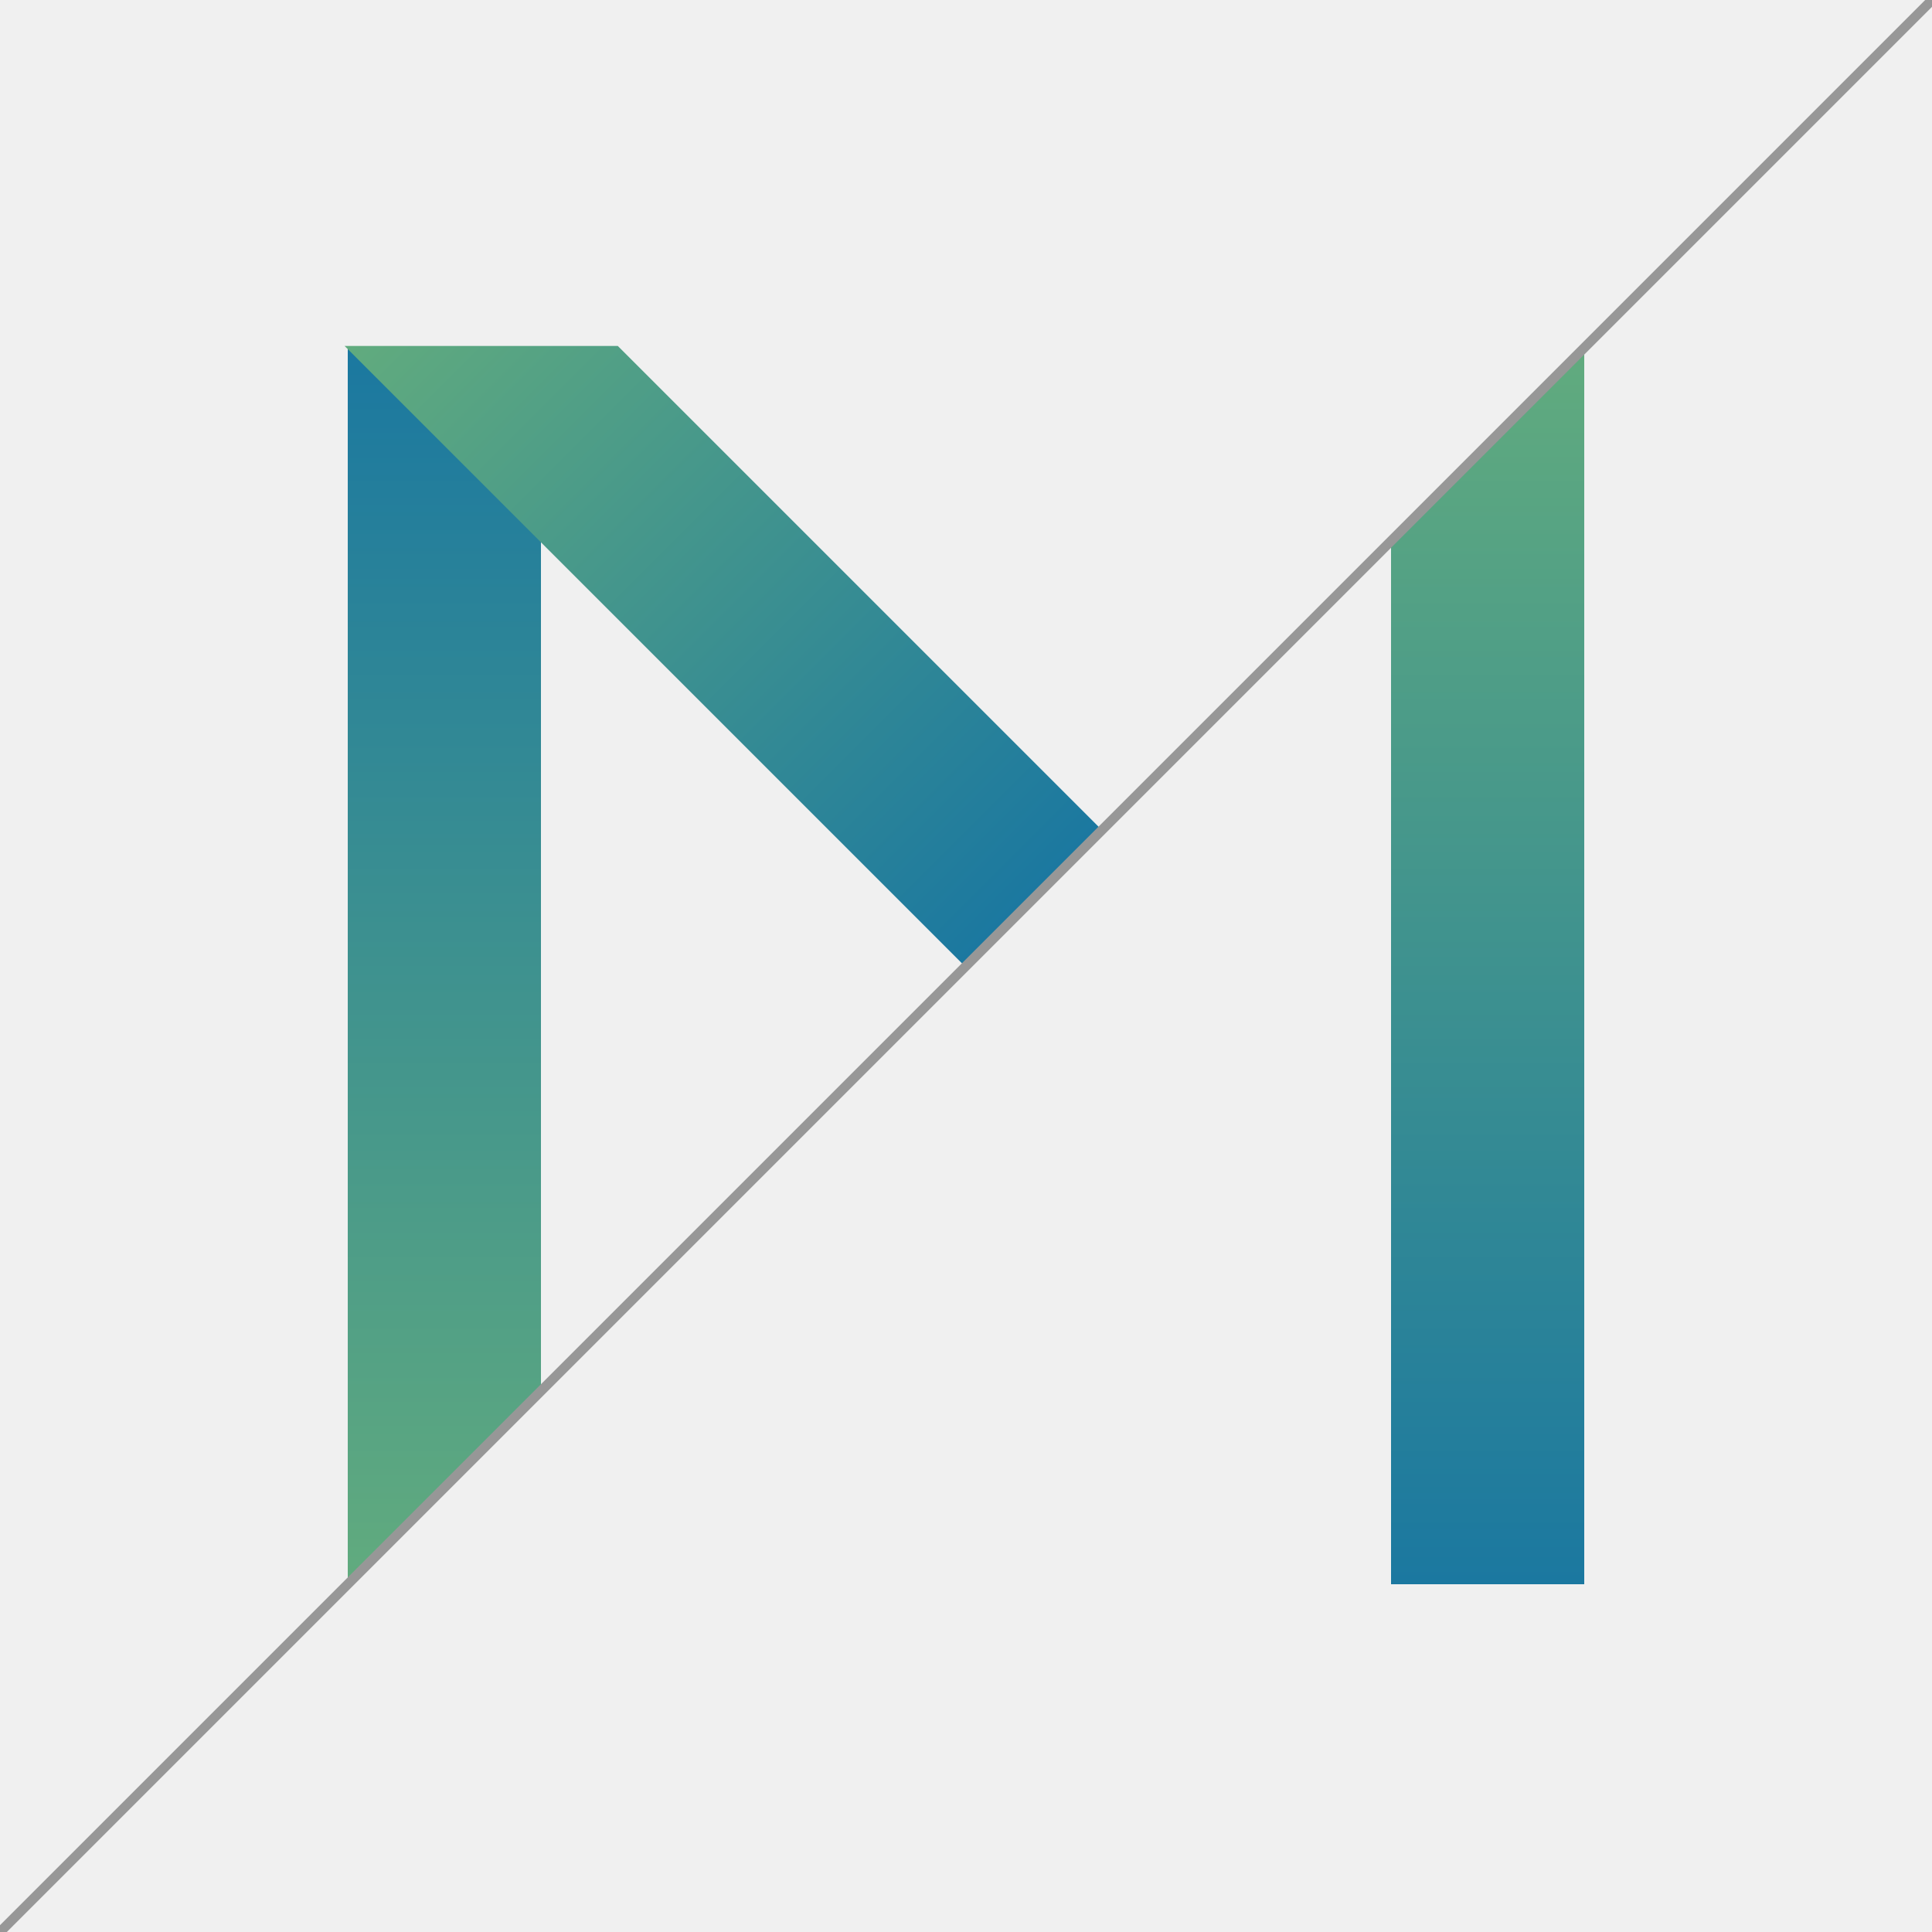
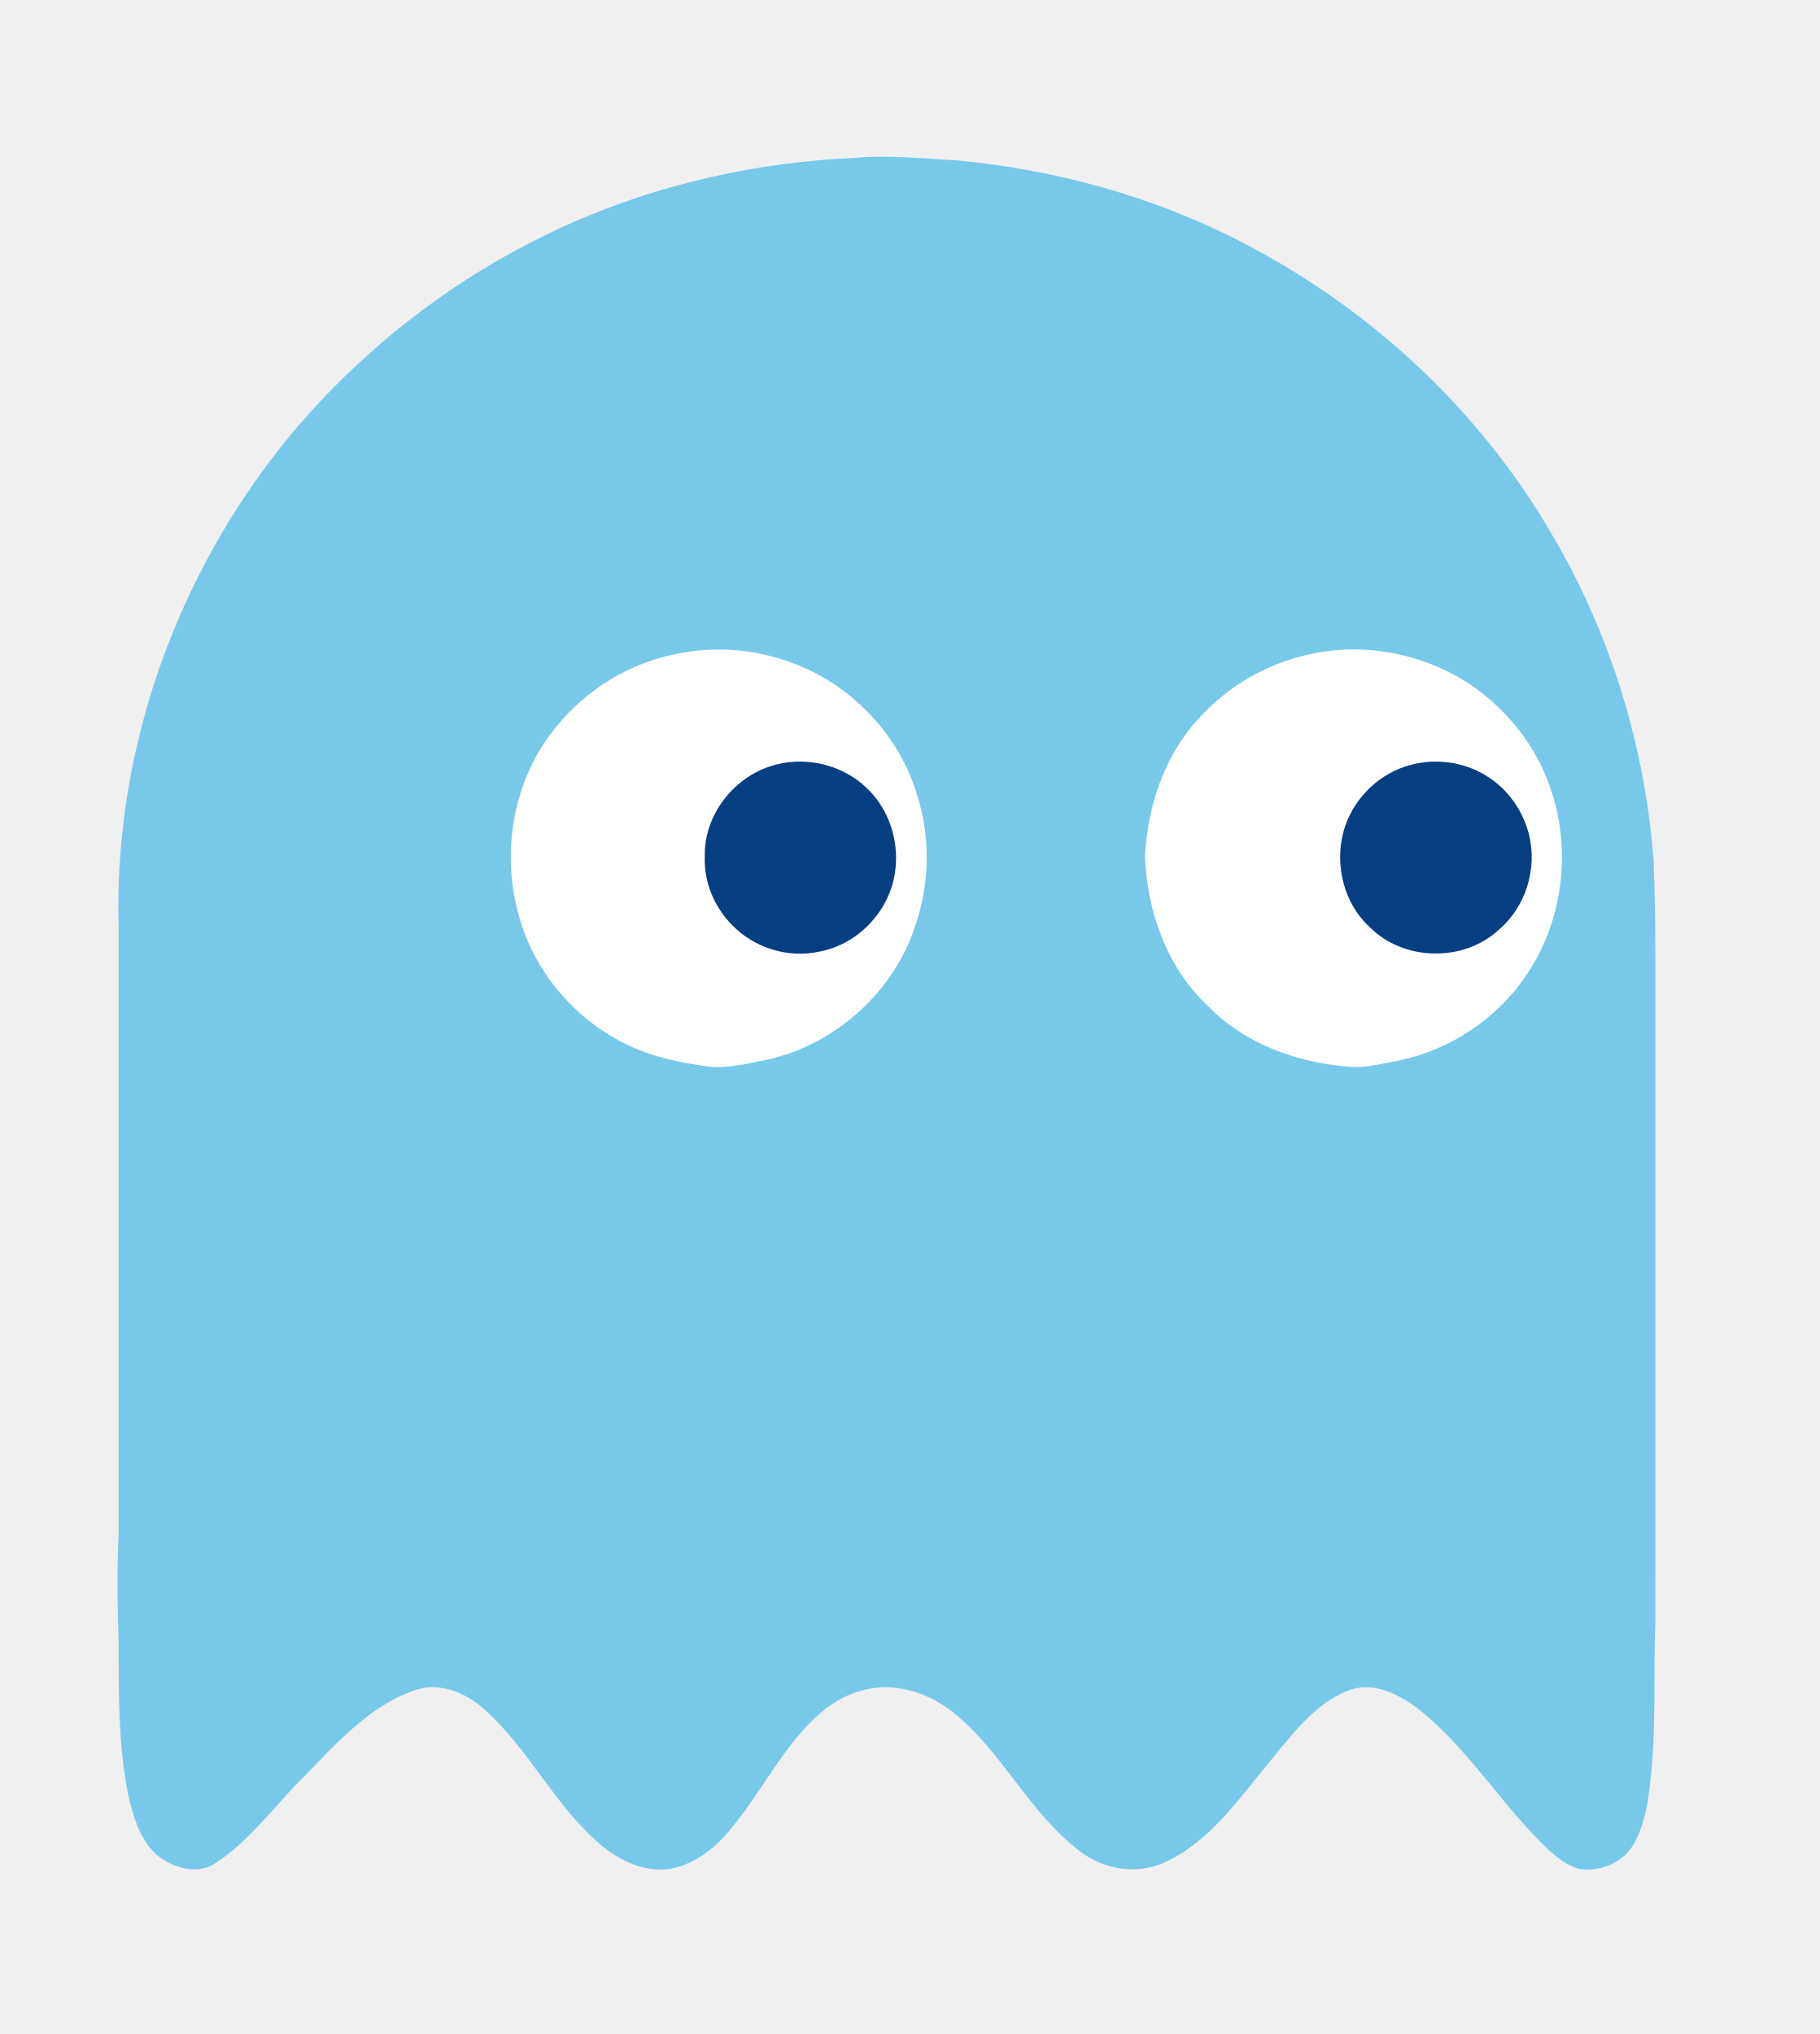
- <svg xmlns="http://www.w3.org/2000/svg" width="200px" height="200px" viewBox="0 0 200 200" version="1.1">
-   <defs>
-     <linearGradient x1="50%" y1="100%" x2="50%" y2="0%" id="linearGradient-1">
-       <stop stop-color="#61AB7E" offset="0%" />
-       <stop stop-color="#1B78A0" offset="100%" />
-     </linearGradient>
-   </defs>
-   <g id="Page-1" stroke="none" stroke-width="1" fill="none" fill-rule="evenodd">
-     <g id="1024">
-       <g id="Group" transform="translate(-412, -412)">
-         <path d="M448,448 L448,576 L468,556 L468,448 L448,448 Z" id="Rectangle-5" fill="url(#linearGradient-1)" />
-         <path d="M556,448 L556,576 L576,556 L576,448 L556,448 Z" id="Rectangle-6" fill="url(#linearGradient-1)" transform="translate(566, 512) scale(-1, -1) translate(-566, -512) " />
-         <path d="M476.873,427.438 L476.873,518.308 L496.873,498.308 L496.873,427.438 L476.873,427.438 Z" id="Rectangle-6" fill="url(#linearGradient-1)" transform="translate(486.8726, 472.8726) scale(1, -1) rotate(-315) translate(-486.8726, -472.8726) " />
-         <path d="M1023.095,0.905 L-0.335,1024.335" id="Line" stroke="#979797" stroke-linecap="square" />
-       </g>
-     </g>
-   </g>
+ <svg xmlns="http://www.w3.org/2000/svg" version="1.1" id="logo" x="0px" y="0px" viewBox="0 0 212.5 237.5" enable-background="new 0 0 212.5 237.5" xml:space="preserve">
+   <path id="main" fill="#78C9E9" d="M99.684,18.451c4.017-0.386,8.033,0.069,12.045,0.273c11.729,1.103,23.296,4.312,33.739,9.796  c14.703,7.681,27.338,19.432,35.693,33.8c6.843,11.545,10.894,24.711,11.919,38.089c0.33,8.537,0.187,17.086,0.217,25.631  c-0.004,21.133,0.004,42.266-0.004,63.4c-0.274,6.214,0.148,12.458-0.604,18.646c-0.27,2.506-0.686,5.098-1.967,7.308  c-1.272,2.158-3.938,3.227-6.37,2.822c-1.385-0.391-2.531-1.324-3.59-2.258c-5.411-5.158-9.284-11.779-15.185-16.447  c-2.28-1.729-5.35-3.257-8.22-2.085c-4.073,1.637-6.674,5.385-9.396,8.632c-3.469,4.213-6.769,8.989-11.863,11.351  c-3.183,1.528-7.069,0.942-9.857-1.142c-6.014-4.455-9.131-11.676-14.963-16.327c-2.966-2.383-7.056-3.646-10.786-2.496  c-3.27,0.859-5.762,3.344-7.833,5.892c-2.831,3.578-4.994,7.656-8.055,11.056c-1.694,1.881-3.904,3.387-6.426,3.839  c-2.948,0.396-5.823-0.96-8.029-2.818c-5.363-4.528-8.354-11.168-13.591-15.818c-2.202-2.015-5.45-3.305-8.376-2.145  c-5.263,1.914-9.037,6.273-12.854,10.16c-3.356,3.339-6.148,7.321-10.165,9.935c-2.045,1.398-4.806,0.612-6.639-0.786  c-2.123-1.736-2.931-4.524-3.539-7.091c-1.203-5.936-1.116-12.019-1.138-18.046c-0.134-4.203-0.191-8.41,0.008-12.613  c-0.013-23.596-0.004-47.191-0.004-70.786c-0.704-24.433,9.787-48.85,27.664-65.462c10.638-9.991,23.721-17.413,37.838-21.164  C85.988,19.792,92.819,18.746,99.684,18.451z" />
+   <path fill="#FFFFFF" d="M78.98,76.349c4.62-0.964,9.496-0.543,13.886,1.194c6.739,2.597,12.206,8.407,14.242,15.358  c1.524,4.811,1.463,10.122-0.143,14.907c-2.449,7.92-9.379,14.181-17.46,15.944c-2.254,0.426-4.524,1.063-6.835,0.777  c-3.339-0.456-6.695-1.138-9.722-2.684c-6.092-3.021-10.821-8.74-12.475-15.357c-1.967-7.352-0.425-15.723,4.477-21.62  C68.459,80.518,73.483,77.426,78.98,76.349z" />
+   <path fill="#FFFFFF" d="M153.184,76.345c6.335-1.359,13.183,0.031,18.567,3.626c4.229,2.918,7.629,7.121,9.271,12.023  c2.558,7.291,1.477,15.792-2.979,22.132c-3.417,4.928-8.767,8.467-14.638,9.691c-1.719,0.322-3.435,0.769-5.189,0.781  c-6.361-0.338-12.84-2.592-17.316-7.277c-4.703-4.472-6.957-10.972-7.208-17.355c0.313-5.827,2.258-11.707,6.266-16.058  C143.409,80.053,148.112,77.37,153.184,76.345z" />
+   <path fill="#053F82" d="M89.892,89.493c3.917-1.329,8.528-0.283,11.45,2.657c3.383,3.304,4.273,8.806,2.115,13.014  c-1.502,2.987-4.39,5.297-7.694,5.931c-3.639,0.851-7.686-0.386-10.274-3.079c-2.089-2.097-3.326-5.059-3.192-8.033  C82.176,95.329,85.507,90.926,89.892,89.493z" />
+   <path fill="#053F82" d="M164.122,89.493c3.218-1.073,6.926-0.608,9.739,1.298c2.345,1.515,4.004,3.994,4.681,6.691  c0.973,3.965-0.382,8.398-3.504,11.056c-4.095,3.842-11.138,3.712-15.089-0.274c-3.07-2.792-4.151-7.352-3.04-11.294  C157.908,93.505,160.683,90.596,164.122,89.493z" />
</svg>
